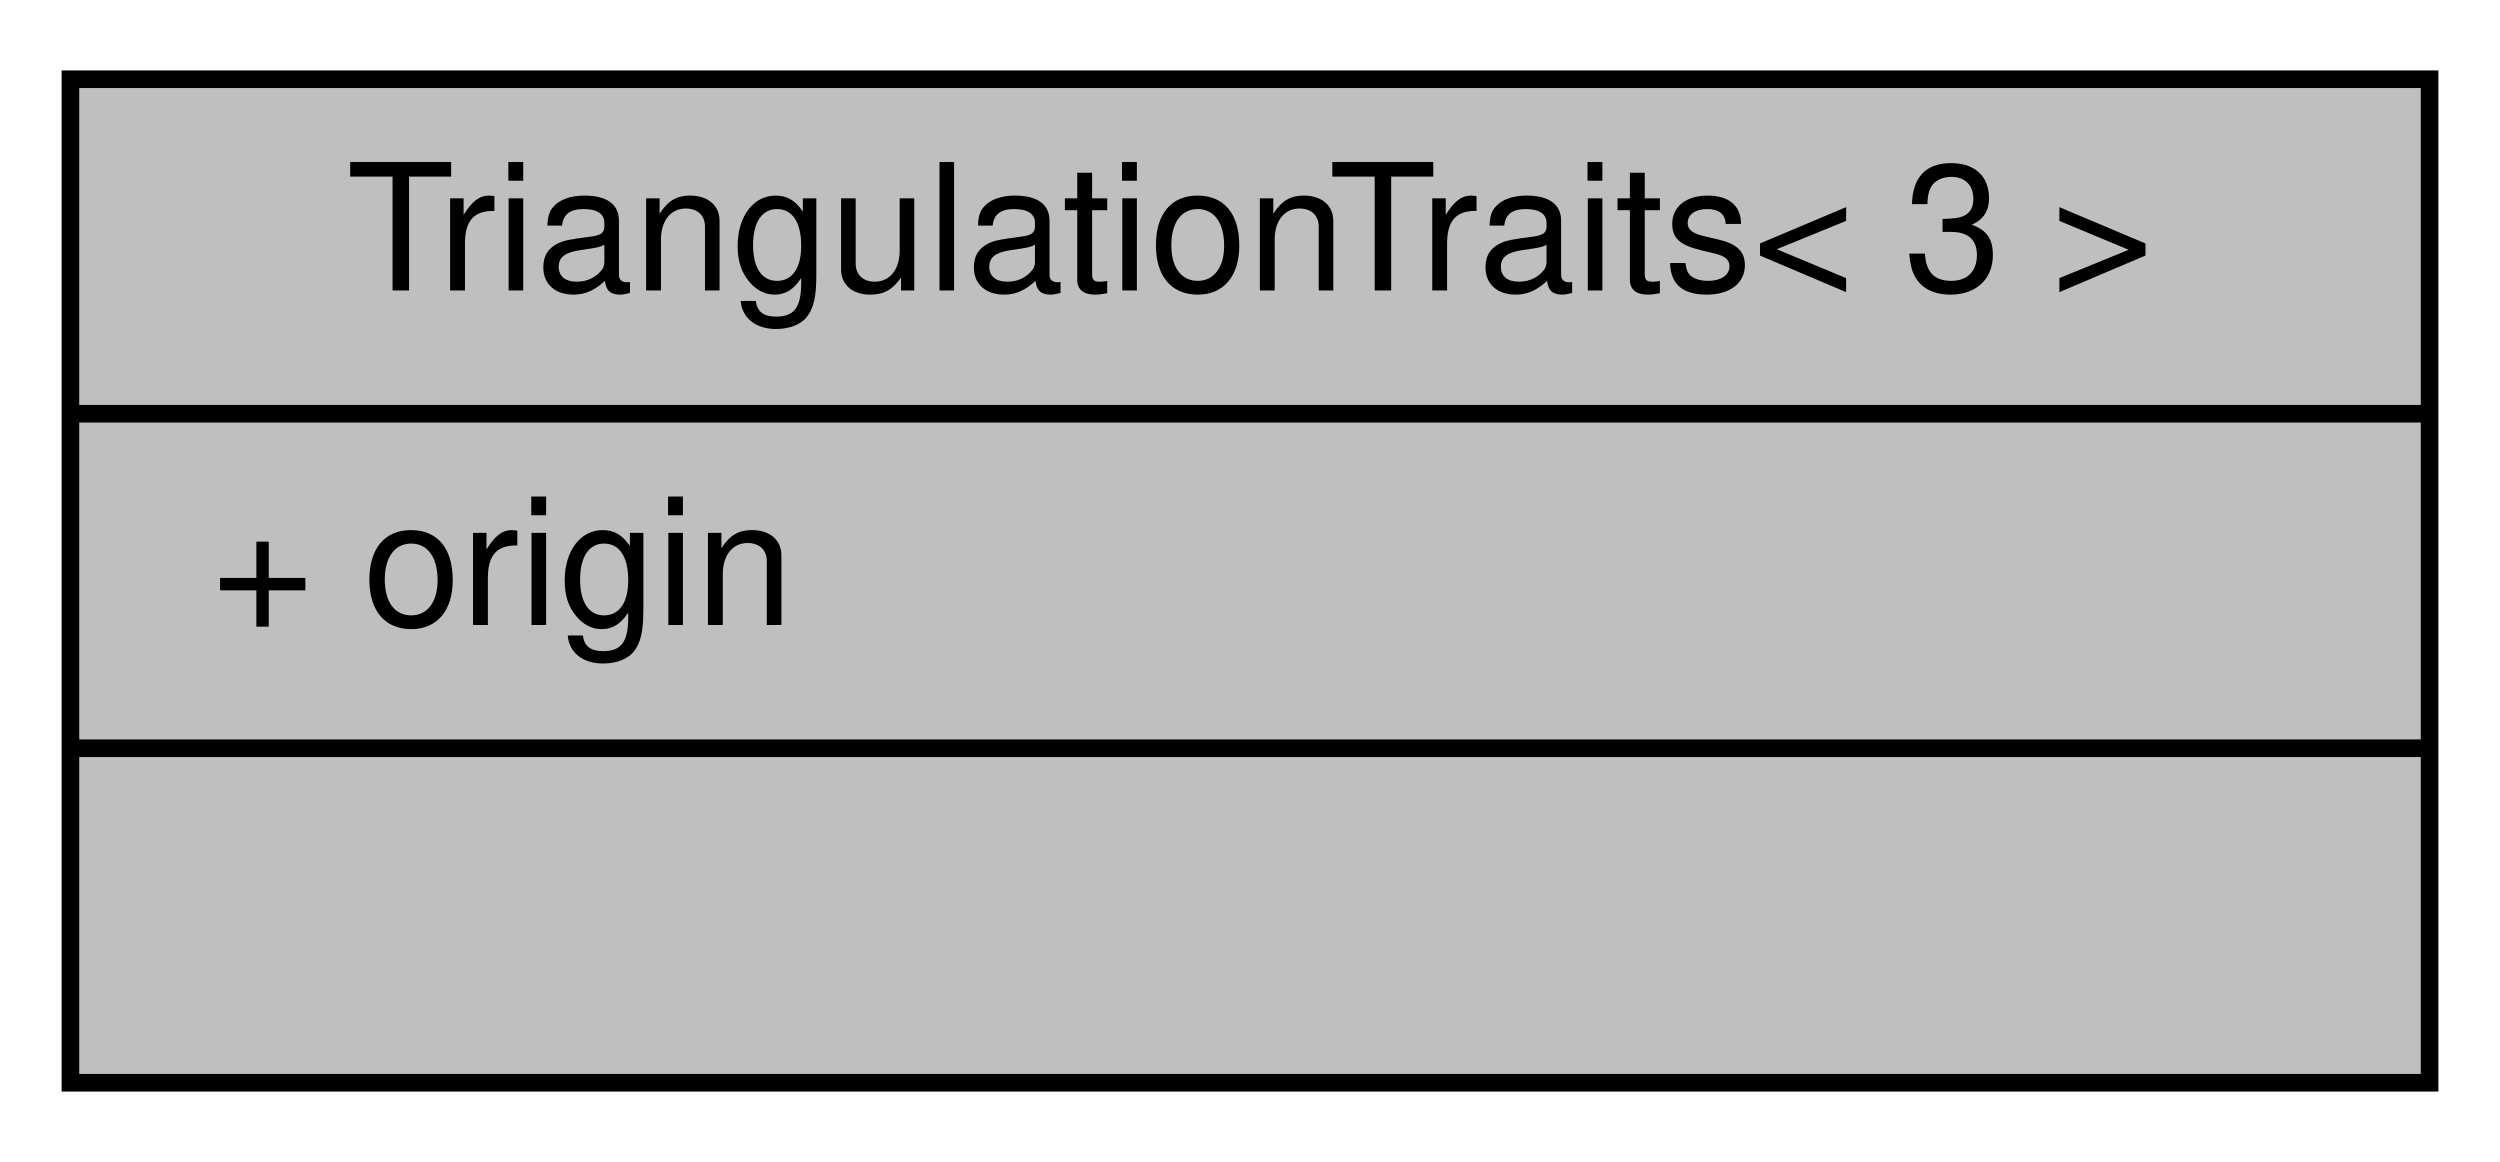
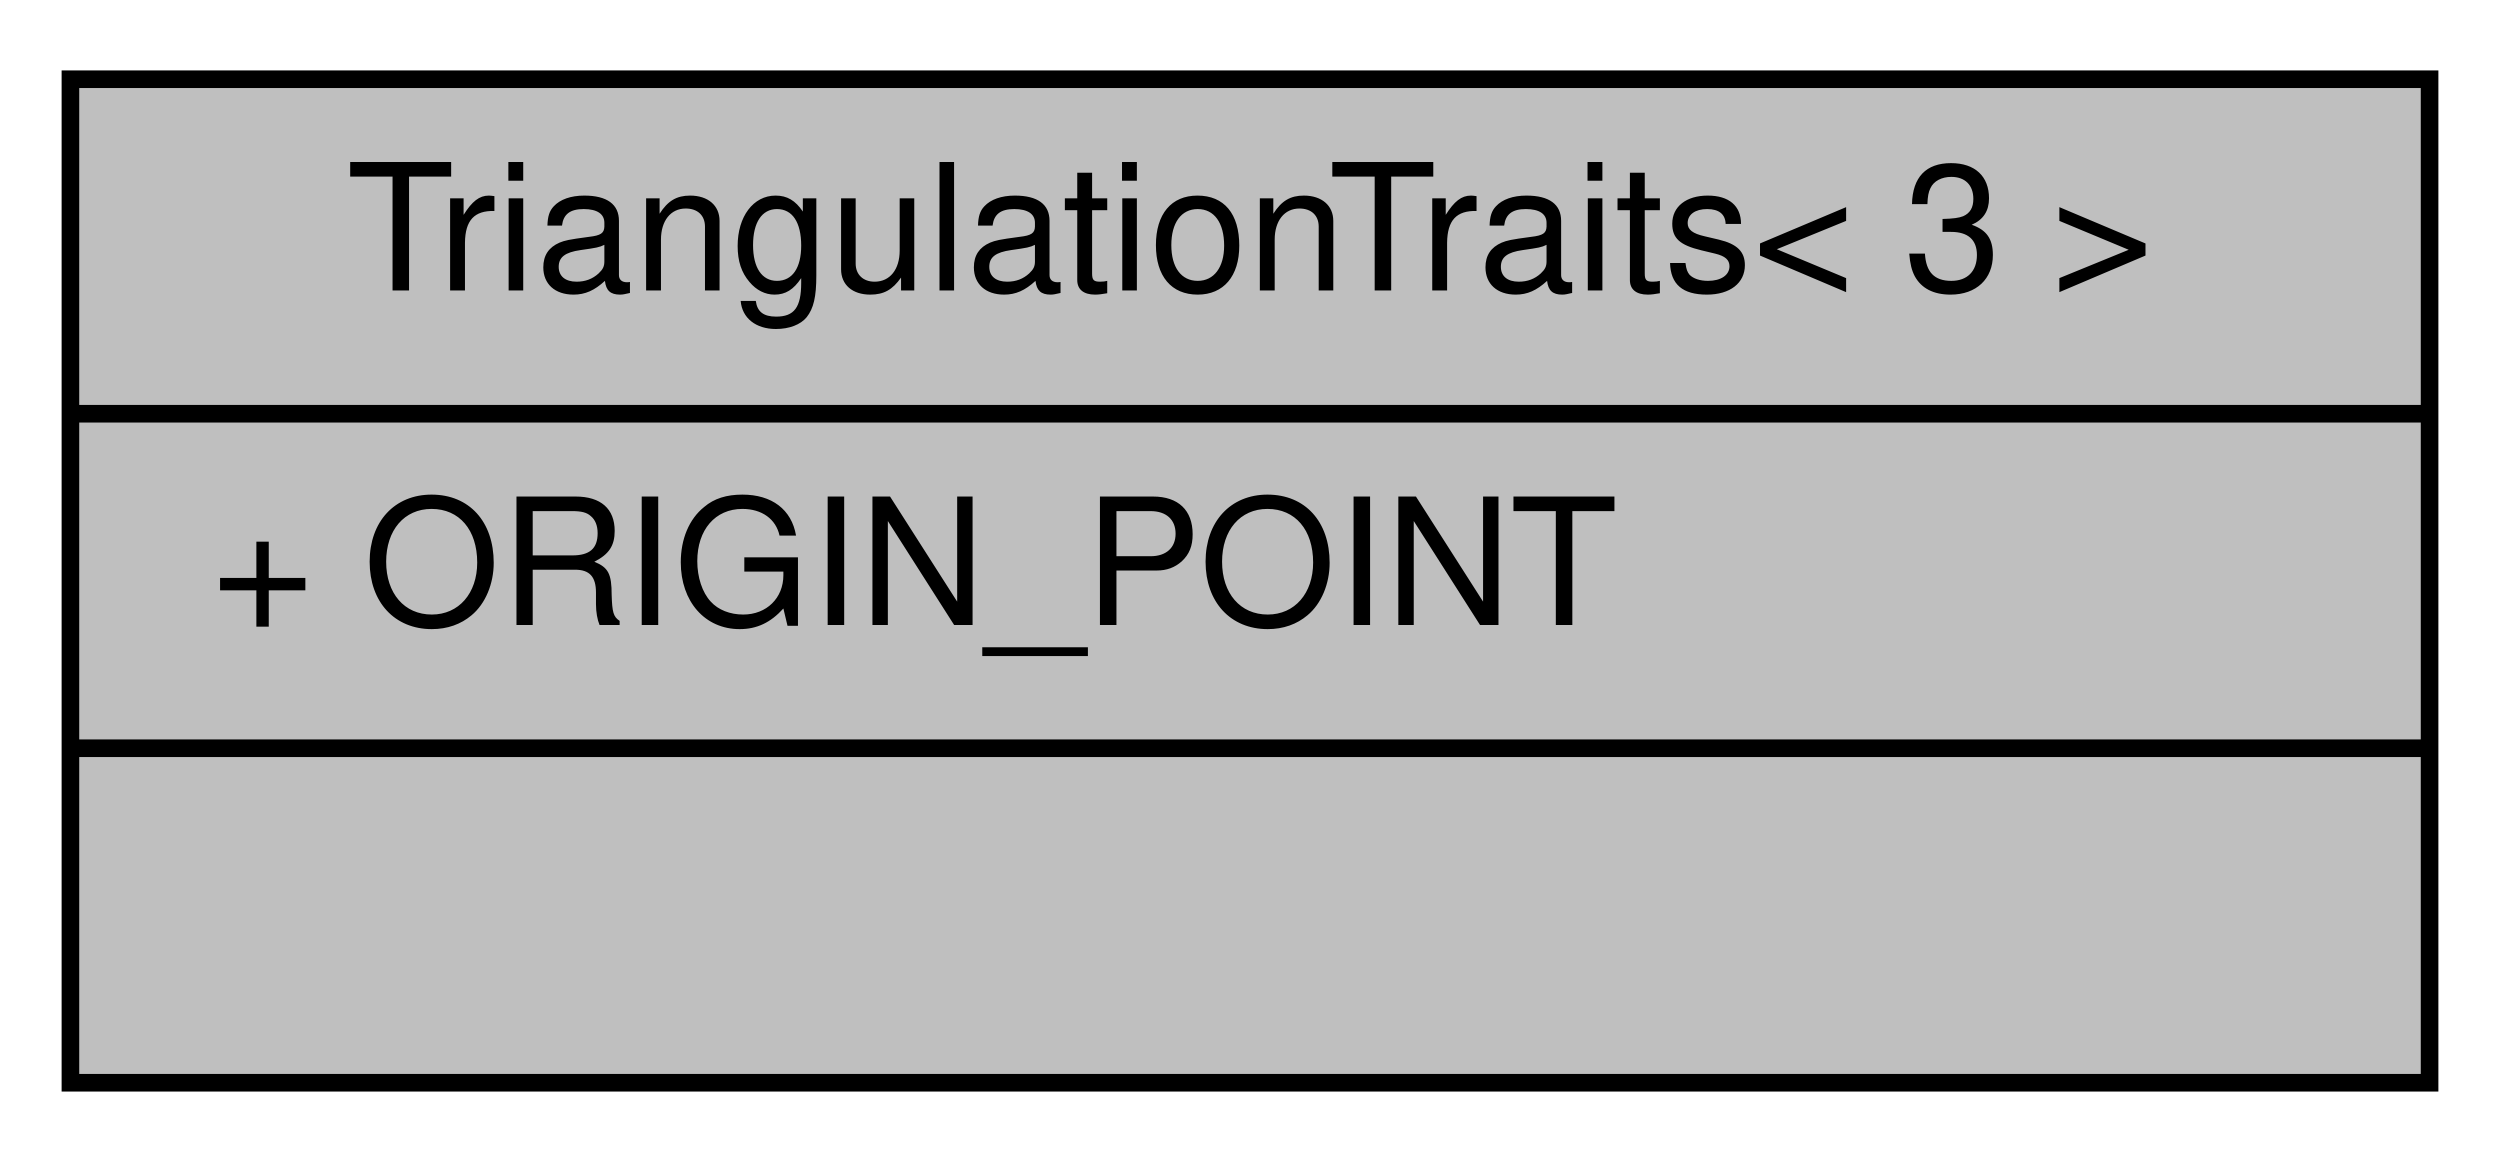
<svg xmlns="http://www.w3.org/2000/svg" xmlns:xlink="http://www.w3.org/1999/xlink" width="142pt" height="66pt" viewBox="0.00 0.00 142.00 66.00">
  <g id="graph0" class="graph" transform="scale(1 1) rotate(0) translate(4 62)">
    <polygon fill="white" stroke="transparent" points="-4,4 -4,-62 138,-62 138,4 -4,4" />
    <g id="node1" class="node">
      <g id="a_node1">
        <a xlink:title=" ">
          <polygon fill="#bfbfbf" stroke="black" points="0,-0.5 0,-57.5 134,-57.5 134,-0.5 0,-0.5" />
          <text text-anchor="middle" x="67" y="-45.5" font-family="Helvetica,sans-Serif" font-size="10.00">TriangulationTraits&lt; 3 &gt;</text>
          <polyline fill="none" stroke="black" points="0,-38.5 134,-38.5 " />
-           <text text-anchor="start" x="8" y="-26.5" font-family="Helvetica,sans-Serif" font-size="10.00">+ origin</text>
+           <text text-anchor="start" x="8" y="-26.5" font-family="Helvetica,sans-Serif" font-size="10.00">+ ORIGIN_POINT</text>
          <polyline fill="none" stroke="black" points="0,-19.5 134,-19.5 " />
          <text text-anchor="middle" x="67" y="-7.5" font-family="Helvetica,sans-Serif" font-size="10.00"> </text>
        </a>
      </g>
    </g>
  </g>
</svg>
